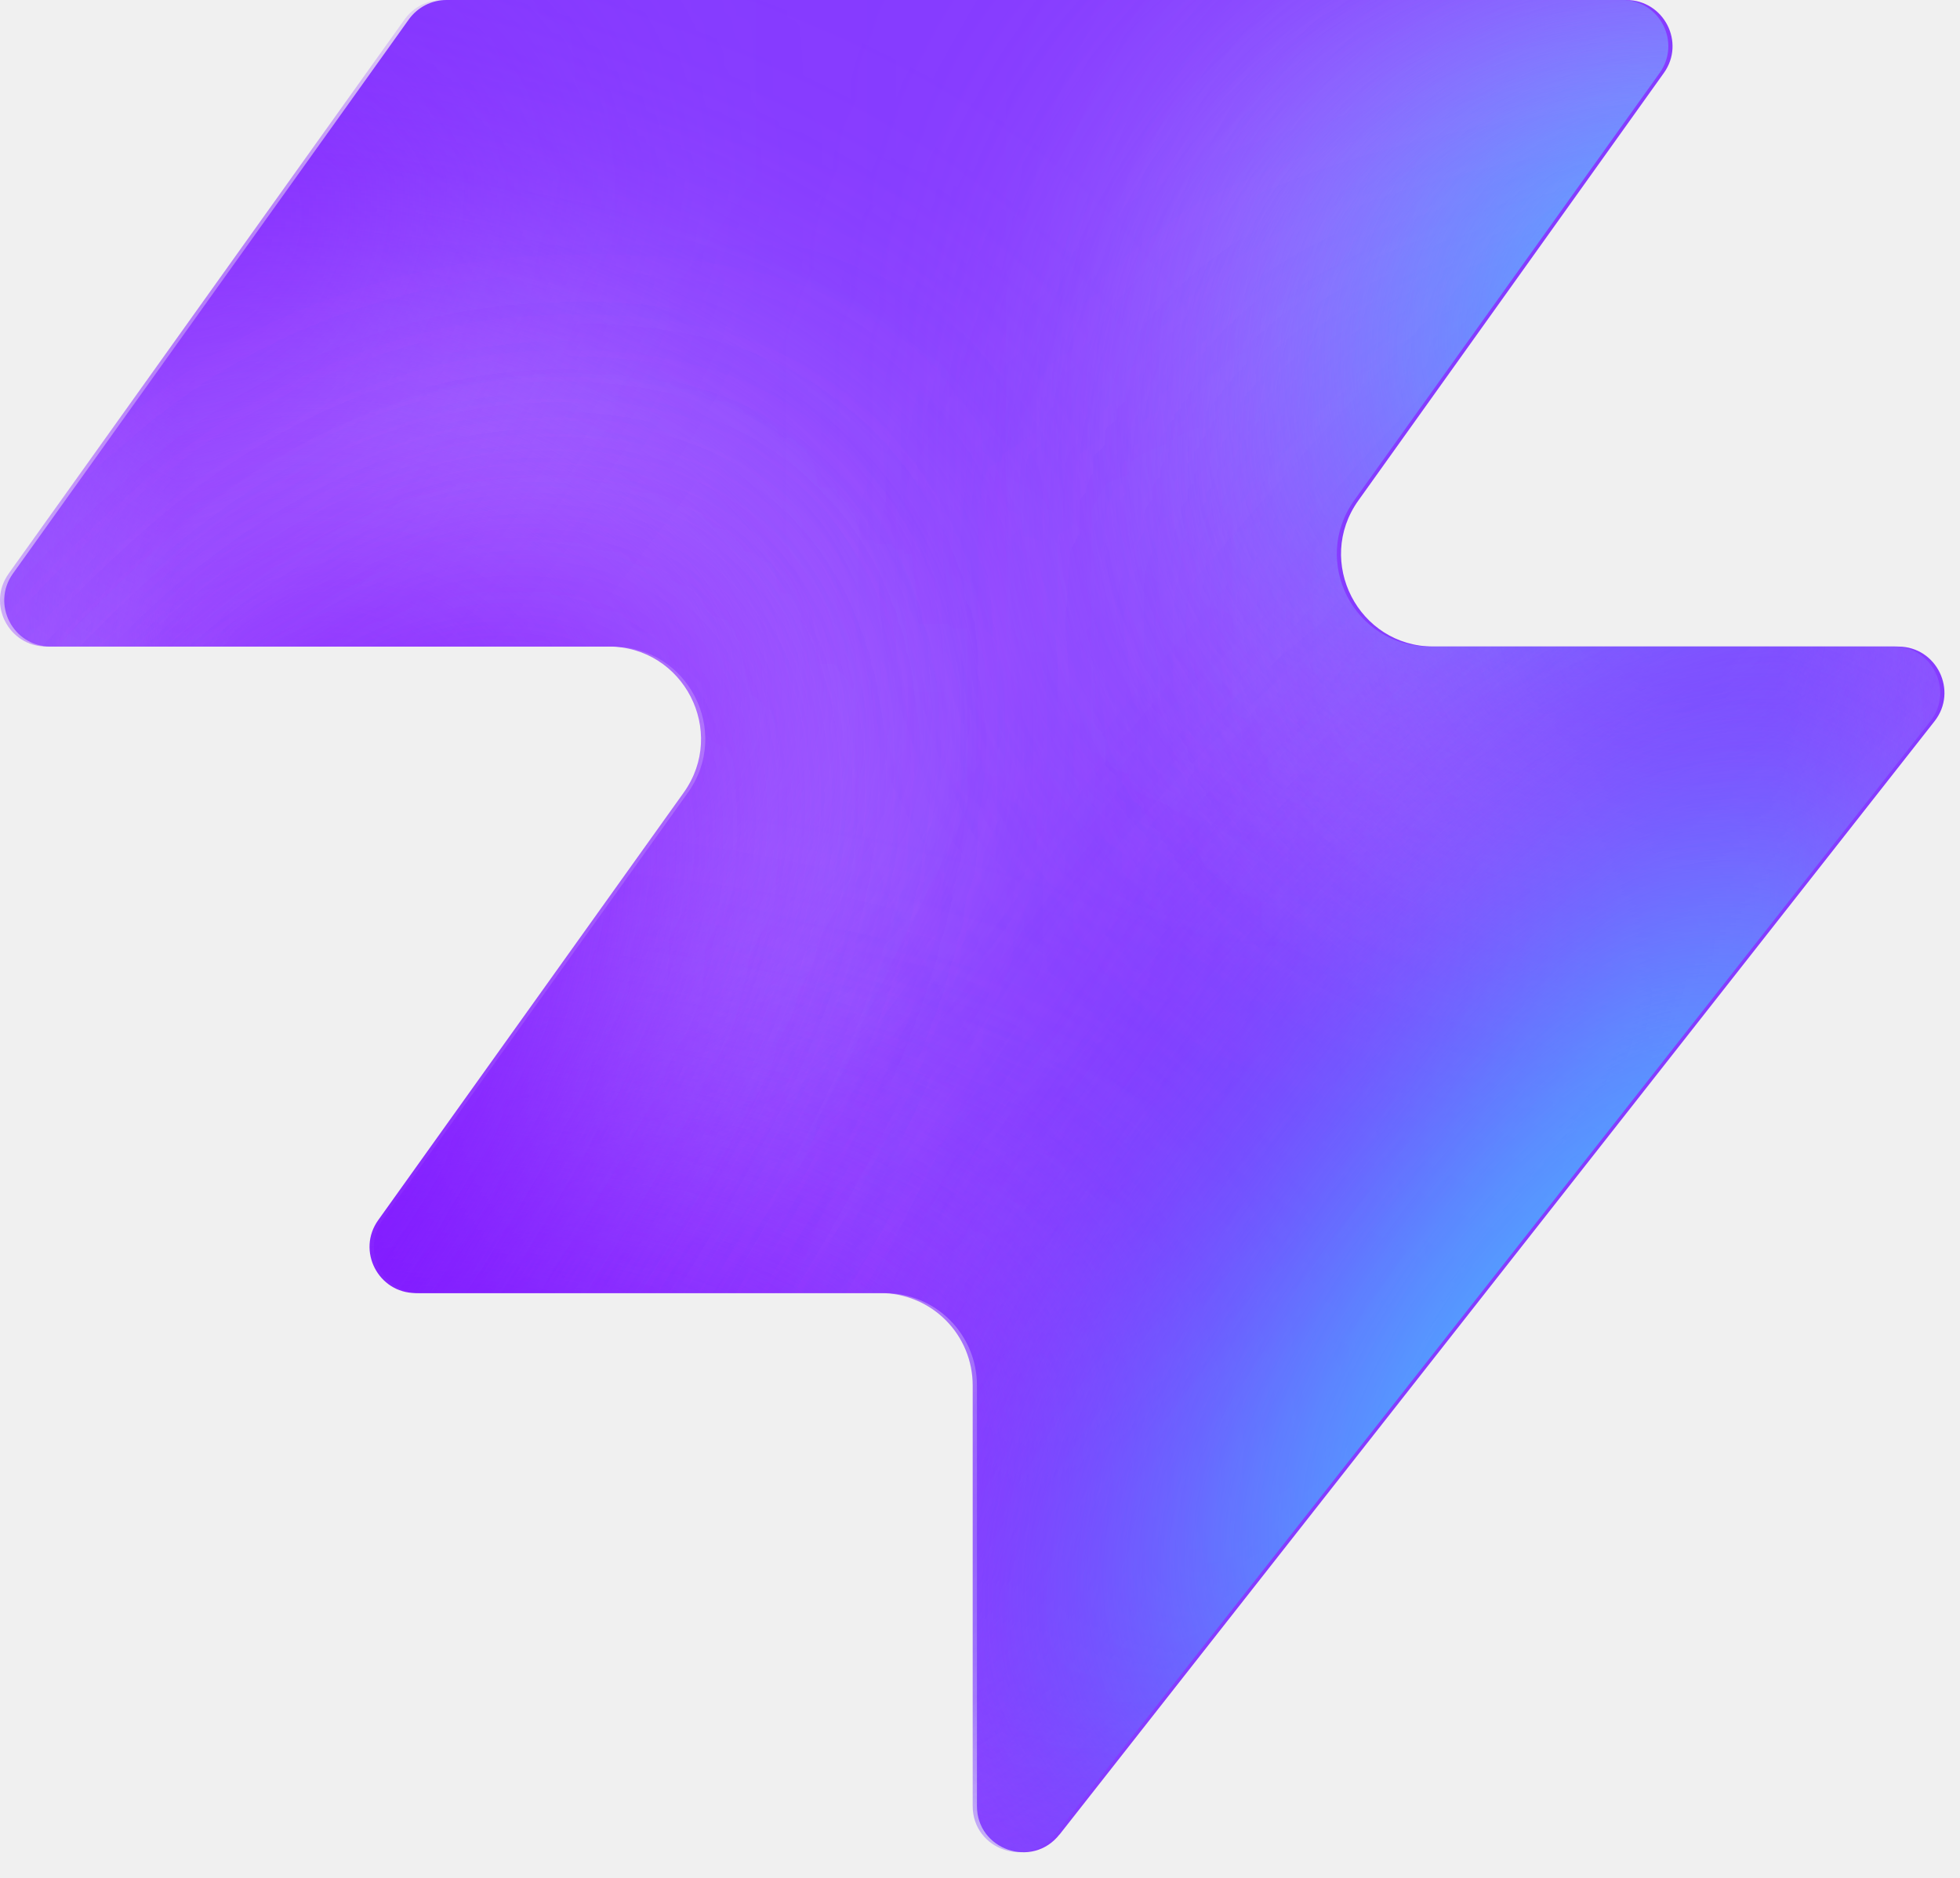
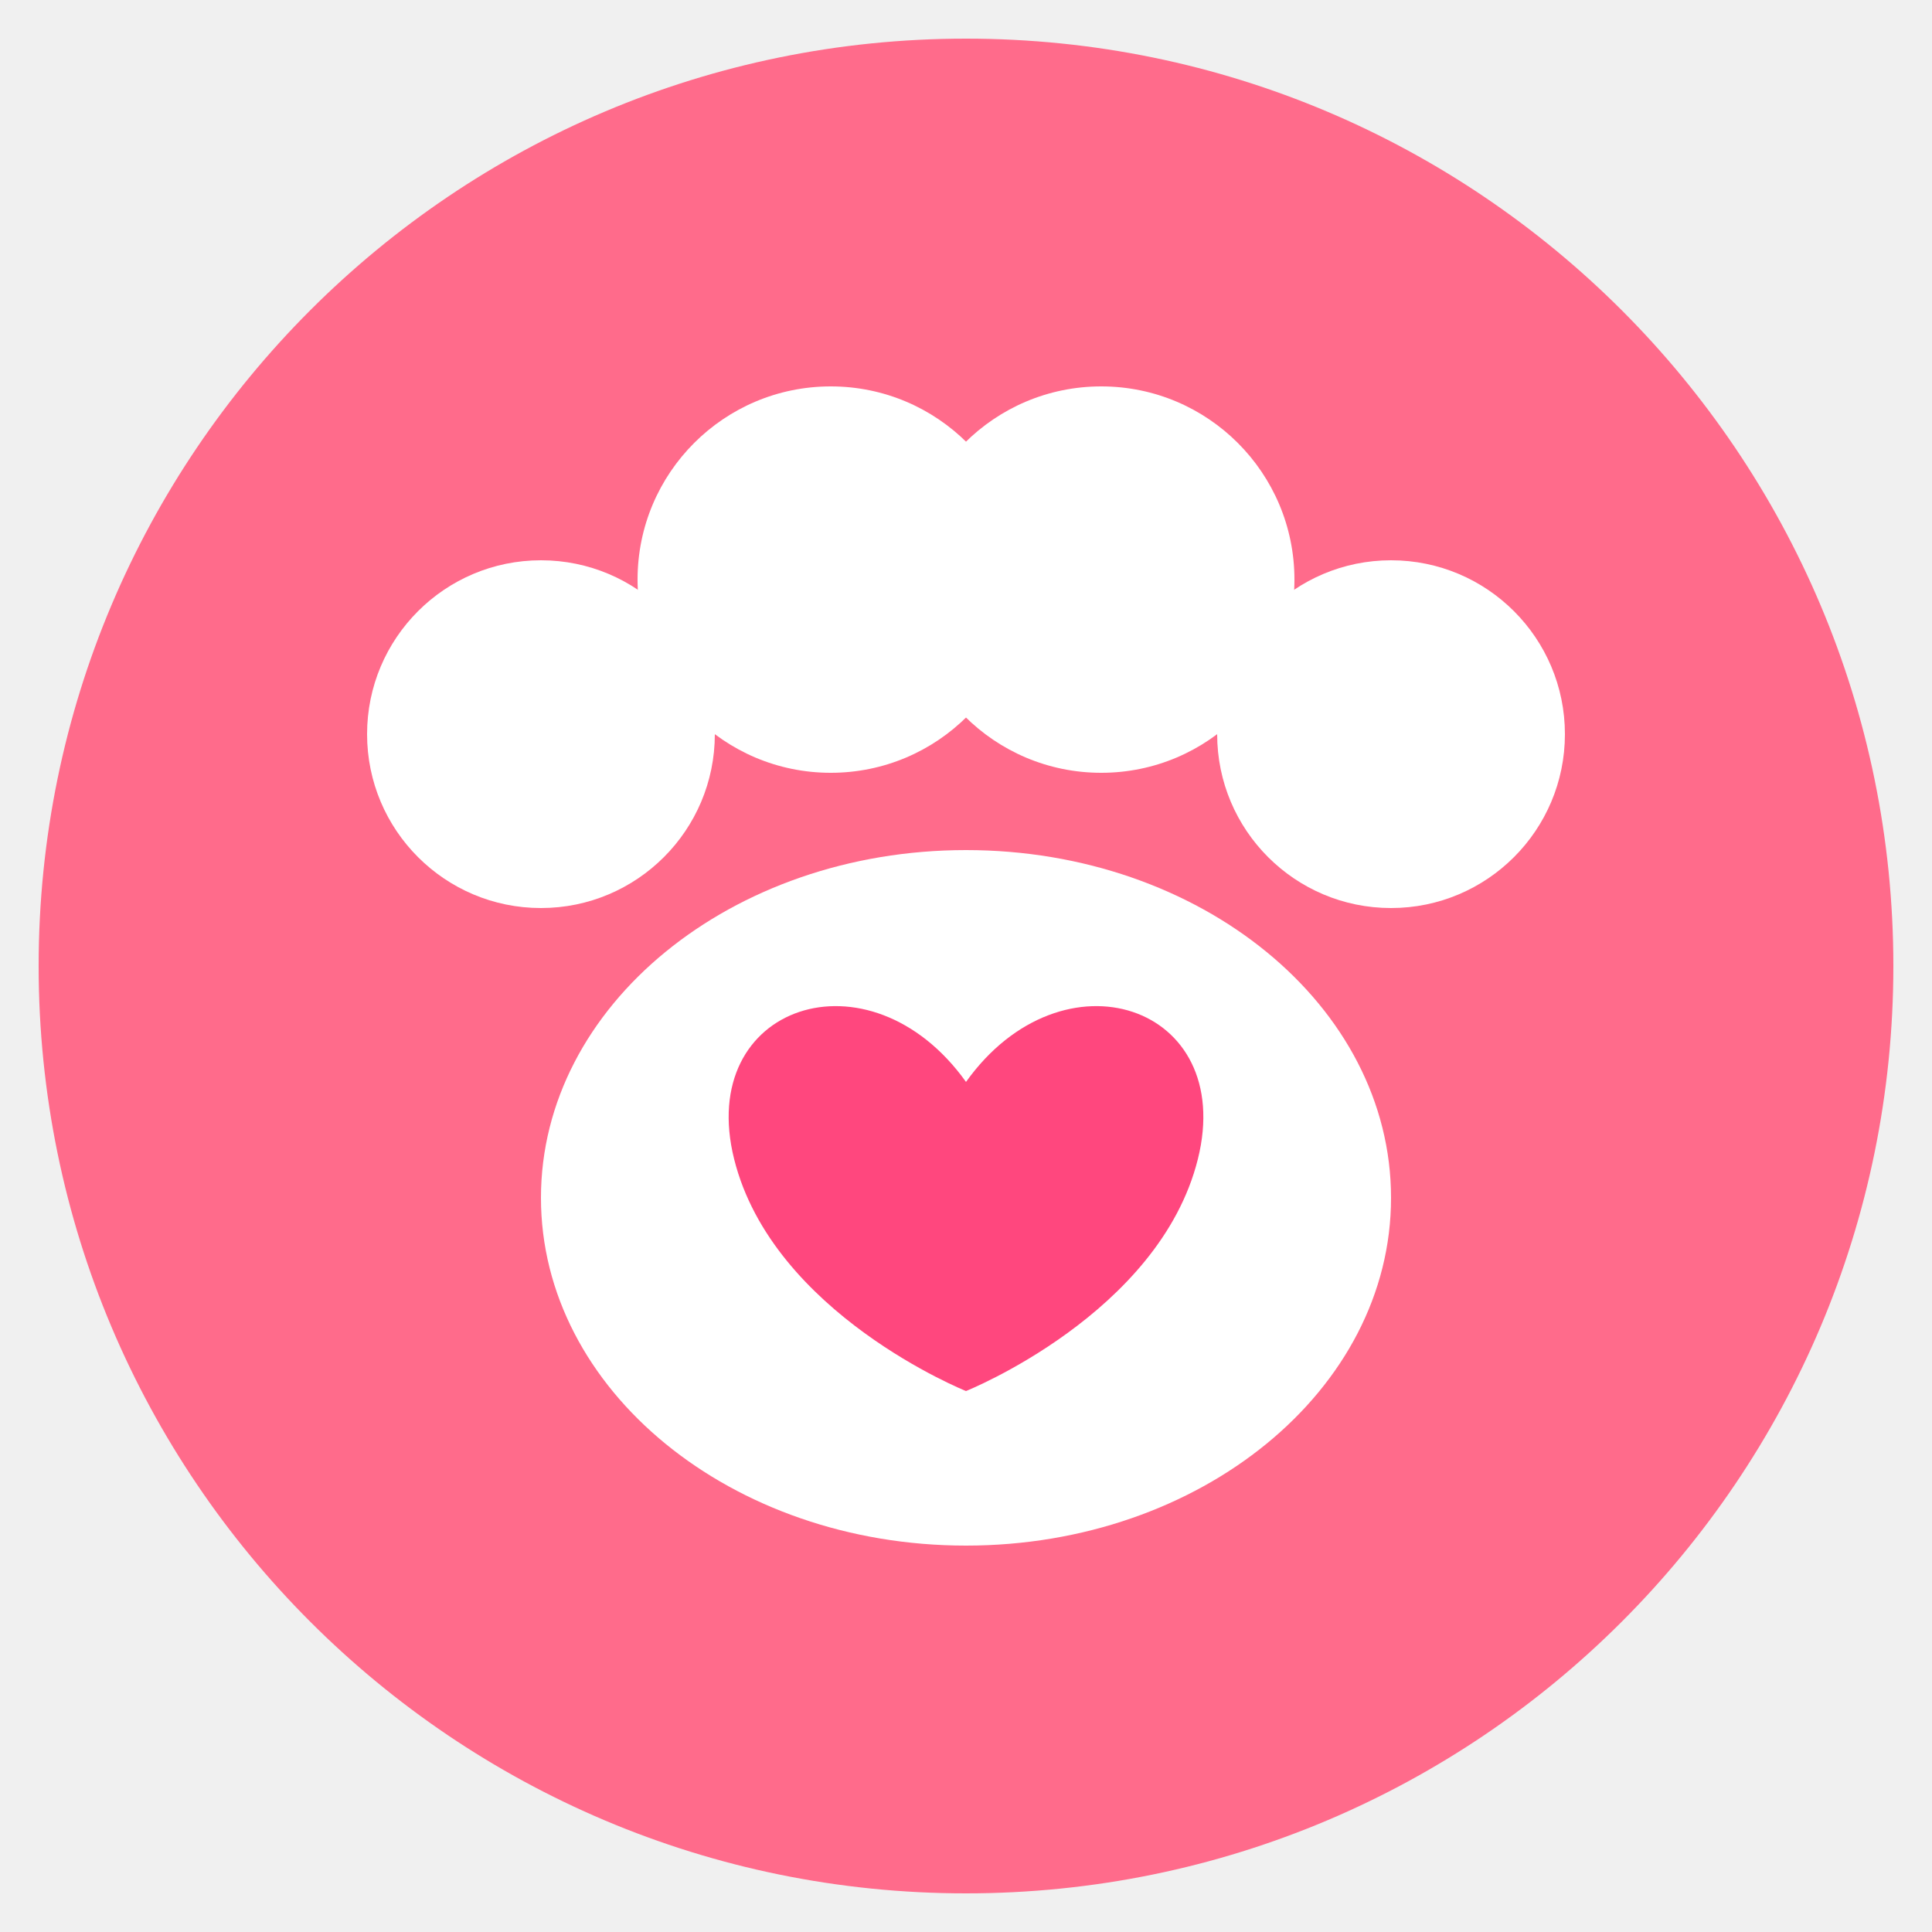
- <svg xmlns="http://www.w3.org/2000/svg" width="48" height="46" fill="none" viewBox="0 0 48 46">
-   <path fill="#863bff" d="M25.946 44.938c-.664.845-2.021.375-2.021-.698V33.937a2.26 2.26 0 0 0-2.262-2.262H10.287c-.92 0-1.456-1.04-.92-1.788l7.48-10.471c1.07-1.497 0-3.578-1.842-3.578H1.237c-.92 0-1.456-1.04-.92-1.788L10.013.474c.214-.297.556-.474.92-.474h28.894c.92 0 1.456 1.04.92 1.788l-7.48 10.471c-1.07 1.498 0 3.579 1.842 3.579h11.377c.943 0 1.473 1.088.89 1.83L25.947 44.94z" style="fill:#863bff;fill:color(display-p3 .525 .23 1);fill-opacity:1" />
-   <mask id="a" width="48" height="46" x="0" y="0" maskUnits="userSpaceOnUse" style="mask-type:alpha">
-     <path fill="#000" d="M25.842 44.938c-.664.844-2.021.375-2.021-.698V33.937a2.26 2.26 0 0 0-2.262-2.262H10.183c-.92 0-1.456-1.04-.92-1.788l7.48-10.471c1.07-1.498 0-3.579-1.842-3.579H1.133c-.92 0-1.456-1.04-.92-1.787L9.91.473c.214-.297.556-.474.92-.474h28.894c.92 0 1.456 1.04.92 1.788l-7.48 10.471c-1.07 1.498 0 3.578 1.842 3.578h11.377c.943 0 1.473 1.088.89 1.832L25.843 44.94z" style="fill:#000;fill-opacity:1" />
-   </mask>
-   <g mask="url(#a)">
-     <g filter="url(#b)">
-       <ellipse cx="5.508" cy="14.704" fill="#ede6ff" rx="5.508" ry="14.704" style="fill:#ede6ff;fill:color(display-p3 .927 .903 1);fill-opacity:1" transform="matrix(.00324 1 1 -.00324 -4.47 31.516)" />
-     </g>
-     <g filter="url(#c)">
-       <ellipse cx="10.399" cy="29.851" fill="#ede6ff" rx="10.399" ry="29.851" style="fill:#ede6ff;fill:color(display-p3 .927 .903 1);fill-opacity:1" transform="matrix(.00324 1 1 -.00324 -39.328 7.883)" />
-     </g>
-     <g filter="url(#d)">
-       <ellipse cx="5.508" cy="30.487" fill="#7e14ff" rx="5.508" ry="30.487" style="fill:#7e14ff;fill:color(display-p3 .492 .077 1);fill-opacity:1" transform="rotate(89.814 -25.913 -14.639)scale(1 -1)" />
-     </g>
-     <g filter="url(#e)">
-       <ellipse cx="5.508" cy="30.599" fill="#7e14ff" rx="5.508" ry="30.599" style="fill:#7e14ff;fill:color(display-p3 .492 .077 1);fill-opacity:1" transform="rotate(89.814 -32.644 -3.334)scale(1 -1)" />
-     </g>
-     <g filter="url(#f)">
-       <ellipse cx="5.508" cy="30.599" fill="#7e14ff" rx="5.508" ry="30.599" style="fill:#7e14ff;fill:color(display-p3 .492 .077 1);fill-opacity:1" transform="matrix(.00324 1 1 -.00324 -34.34 30.47)" />
-     </g>
-     <g filter="url(#g)">
-       <ellipse cx="14.072" cy="22.078" fill="#ede6ff" rx="14.072" ry="22.078" style="fill:#ede6ff;fill:color(display-p3 .927 .903 1);fill-opacity:1" transform="rotate(93.35 24.506 48.493)scale(-1 1)" />
-     </g>
-     <g filter="url(#h)">
-       <ellipse cx="3.47" cy="21.501" fill="#7e14ff" rx="3.47" ry="21.501" style="fill:#7e14ff;fill:color(display-p3 .492 .077 1);fill-opacity:1" transform="rotate(89.009 28.708 47.59)scale(-1 1)" />
-     </g>
-     <g filter="url(#i)">
-       <ellipse cx="3.47" cy="21.501" fill="#7e14ff" rx="3.47" ry="21.501" style="fill:#7e14ff;fill:color(display-p3 .492 .077 1);fill-opacity:1" transform="rotate(89.009 28.708 47.59)scale(-1 1)" />
-     </g>
-     <g filter="url(#j)">
-       <ellipse cx=".387" cy="8.972" fill="#7e14ff" rx="4.407" ry="29.108" style="fill:#7e14ff;fill:color(display-p3 .492 .077 1);fill-opacity:1" transform="rotate(39.51 .387 8.972)" />
-     </g>
-     <g filter="url(#k)">
-       <ellipse cx="47.523" cy="-6.092" fill="#7e14ff" rx="4.407" ry="29.108" style="fill:#7e14ff;fill:color(display-p3 .492 .077 1);fill-opacity:1" transform="rotate(37.892 47.523 -6.092)" />
-     </g>
-     <g filter="url(#l)">
-       <ellipse cx="41.412" cy="6.333" fill="#47bfff" rx="5.971" ry="9.665" style="fill:#47bfff;fill:color(display-p3 .28 .748 1);fill-opacity:1" transform="rotate(37.892 41.412 6.333)" />
-     </g>
-     <g filter="url(#m)">
-       <ellipse cx="-1.879" cy="38.332" fill="#7e14ff" rx="4.407" ry="29.108" style="fill:#7e14ff;fill:color(display-p3 .492 .077 1);fill-opacity:1" transform="rotate(37.892 -1.88 38.332)" />
-     </g>
-     <g filter="url(#n)">
-       <ellipse cx="-1.879" cy="38.332" fill="#7e14ff" rx="4.407" ry="29.108" style="fill:#7e14ff;fill:color(display-p3 .492 .077 1);fill-opacity:1" transform="rotate(37.892 -1.88 38.332)" />
-     </g>
-     <g filter="url(#o)">
-       <ellipse cx="35.651" cy="29.907" fill="#7e14ff" rx="4.407" ry="29.108" style="fill:#7e14ff;fill:color(display-p3 .492 .077 1);fill-opacity:1" transform="rotate(37.892 35.651 29.907)" />
-     </g>
-     <g filter="url(#p)">
-       <ellipse cx="38.418" cy="32.4" fill="#47bfff" rx="5.971" ry="15.297" style="fill:#47bfff;fill:color(display-p3 .28 .748 1);fill-opacity:1" transform="rotate(37.892 38.418 32.4)" />
-     </g>
-   </g>
-   <defs>
-     <filter id="b" width="60.045" height="41.654" x="-19.77" y="16.149" color-interpolation-filters="sRGB" filterUnits="userSpaceOnUse">
-       <feFlood flood-opacity="0" result="BackgroundImageFix" />
-       <feBlend in="SourceGraphic" in2="BackgroundImageFix" result="shape" />
-       <feGaussianBlur result="effect1_foregroundBlur_2002_17158" stdDeviation="7.659" />
-     </filter>
-     <filter id="c" width="90.34" height="51.437" x="-54.613" y="-7.533" color-interpolation-filters="sRGB" filterUnits="userSpaceOnUse">
-       <feFlood flood-opacity="0" result="BackgroundImageFix" />
-       <feBlend in="SourceGraphic" in2="BackgroundImageFix" result="shape" />
-       <feGaussianBlur result="effect1_foregroundBlur_2002_17158" stdDeviation="7.659" />
-     </filter>
-     <filter id="d" width="79.355" height="29.4" x="-49.64" y="2.03" color-interpolation-filters="sRGB" filterUnits="userSpaceOnUse">
-       <feFlood flood-opacity="0" result="BackgroundImageFix" />
-       <feBlend in="SourceGraphic" in2="BackgroundImageFix" result="shape" />
-       <feGaussianBlur result="effect1_foregroundBlur_2002_17158" stdDeviation="4.596" />
-     </filter>
-     <filter id="e" width="79.579" height="29.4" x="-45.045" y="20.029" color-interpolation-filters="sRGB" filterUnits="userSpaceOnUse">
-       <feFlood flood-opacity="0" result="BackgroundImageFix" />
-       <feBlend in="SourceGraphic" in2="BackgroundImageFix" result="shape" />
-       <feGaussianBlur result="effect1_foregroundBlur_2002_17158" stdDeviation="4.596" />
-     </filter>
-     <filter id="f" width="79.579" height="29.4" x="-43.513" y="21.178" color-interpolation-filters="sRGB" filterUnits="userSpaceOnUse">
-       <feFlood flood-opacity="0" result="BackgroundImageFix" />
-       <feBlend in="SourceGraphic" in2="BackgroundImageFix" result="shape" />
-       <feGaussianBlur result="effect1_foregroundBlur_2002_17158" stdDeviation="4.596" />
-     </filter>
-     <filter id="g" width="74.749" height="58.852" x="15.756" y="-17.901" color-interpolation-filters="sRGB" filterUnits="userSpaceOnUse">
-       <feFlood flood-opacity="0" result="BackgroundImageFix" />
-       <feBlend in="SourceGraphic" in2="BackgroundImageFix" result="shape" />
-       <feGaussianBlur result="effect1_foregroundBlur_2002_17158" stdDeviation="7.659" />
-     </filter>
-     <filter id="h" width="61.377" height="25.362" x="23.548" y="2.284" color-interpolation-filters="sRGB" filterUnits="userSpaceOnUse">
-       <feFlood flood-opacity="0" result="BackgroundImageFix" />
-       <feBlend in="SourceGraphic" in2="BackgroundImageFix" result="shape" />
-       <feGaussianBlur result="effect1_foregroundBlur_2002_17158" stdDeviation="4.596" />
-     </filter>
-     <filter id="i" width="61.377" height="25.362" x="23.548" y="2.284" color-interpolation-filters="sRGB" filterUnits="userSpaceOnUse">
-       <feFlood flood-opacity="0" result="BackgroundImageFix" />
-       <feBlend in="SourceGraphic" in2="BackgroundImageFix" result="shape" />
-       <feGaussianBlur result="effect1_foregroundBlur_2002_17158" stdDeviation="4.596" />
-     </filter>
-     <filter id="j" width="56.045" height="63.649" x="-27.636" y="-22.853" color-interpolation-filters="sRGB" filterUnits="userSpaceOnUse">
-       <feFlood flood-opacity="0" result="BackgroundImageFix" />
-       <feBlend in="SourceGraphic" in2="BackgroundImageFix" result="shape" />
-       <feGaussianBlur result="effect1_foregroundBlur_2002_17158" stdDeviation="4.596" />
-     </filter>
-     <filter id="k" width="54.814" height="64.646" x="20.116" y="-38.415" color-interpolation-filters="sRGB" filterUnits="userSpaceOnUse">
-       <feFlood flood-opacity="0" result="BackgroundImageFix" />
-       <feBlend in="SourceGraphic" in2="BackgroundImageFix" result="shape" />
-       <feGaussianBlur result="effect1_foregroundBlur_2002_17158" stdDeviation="4.596" />
-     </filter>
-     <filter id="l" width="33.541" height="35.313" x="24.641" y="-11.323" color-interpolation-filters="sRGB" filterUnits="userSpaceOnUse">
-       <feFlood flood-opacity="0" result="BackgroundImageFix" />
-       <feBlend in="SourceGraphic" in2="BackgroundImageFix" result="shape" />
-       <feGaussianBlur result="effect1_foregroundBlur_2002_17158" stdDeviation="4.596" />
-     </filter>
-     <filter id="m" width="54.814" height="64.646" x="-29.286" y="6.009" color-interpolation-filters="sRGB" filterUnits="userSpaceOnUse">
-       <feFlood flood-opacity="0" result="BackgroundImageFix" />
-       <feBlend in="SourceGraphic" in2="BackgroundImageFix" result="shape" />
-       <feGaussianBlur result="effect1_foregroundBlur_2002_17158" stdDeviation="4.596" />
-     </filter>
-     <filter id="n" width="54.814" height="64.646" x="-29.286" y="6.009" color-interpolation-filters="sRGB" filterUnits="userSpaceOnUse">
-       <feFlood flood-opacity="0" result="BackgroundImageFix" />
-       <feBlend in="SourceGraphic" in2="BackgroundImageFix" result="shape" />
-       <feGaussianBlur result="effect1_foregroundBlur_2002_17158" stdDeviation="4.596" />
-     </filter>
-     <filter id="o" width="54.814" height="64.646" x="8.244" y="-2.416" color-interpolation-filters="sRGB" filterUnits="userSpaceOnUse">
-       <feFlood flood-opacity="0" result="BackgroundImageFix" />
-       <feBlend in="SourceGraphic" in2="BackgroundImageFix" result="shape" />
-       <feGaussianBlur result="effect1_foregroundBlur_2002_17158" stdDeviation="4.596" />
-     </filter>
-     <filter id="p" width="39.409" height="43.623" x="18.713" y="10.588" color-interpolation-filters="sRGB" filterUnits="userSpaceOnUse">
-       <feFlood flood-opacity="0" result="BackgroundImageFix" />
-       <feBlend in="SourceGraphic" in2="BackgroundImageFix" result="shape" />
-       <feGaussianBlur result="effect1_foregroundBlur_2002_17158" stdDeviation="4.596" />
-     </filter>
-   </defs>
+ <svg xmlns="http://www.w3.org/2000/svg" viewBox="0 0 100 100">
+   <circle cx="50" cy="50" r="48" fill="#ff6b8b" />
+   <ellipse cx="50" cy="62" rx="22" ry="18" fill="#ffffff" />
+   <circle cx="28" cy="38" r="9" fill="#ffffff" />
+   <circle cx="43" cy="30" r="10" fill="#ffffff" />
+   <circle cx="57" cy="30" r="10" fill="#ffffff" />
+   <circle cx="72" cy="38" r="9" fill="#ffffff" />
+   <path d="M50 56 C 45 49, 36 52, 38 60 C 40 68, 50 72, 50 72 C 50 72, 60 68, 62 60 C 64 52, 55 49, 50 56 Z" fill="#ff477e" />
</svg>
